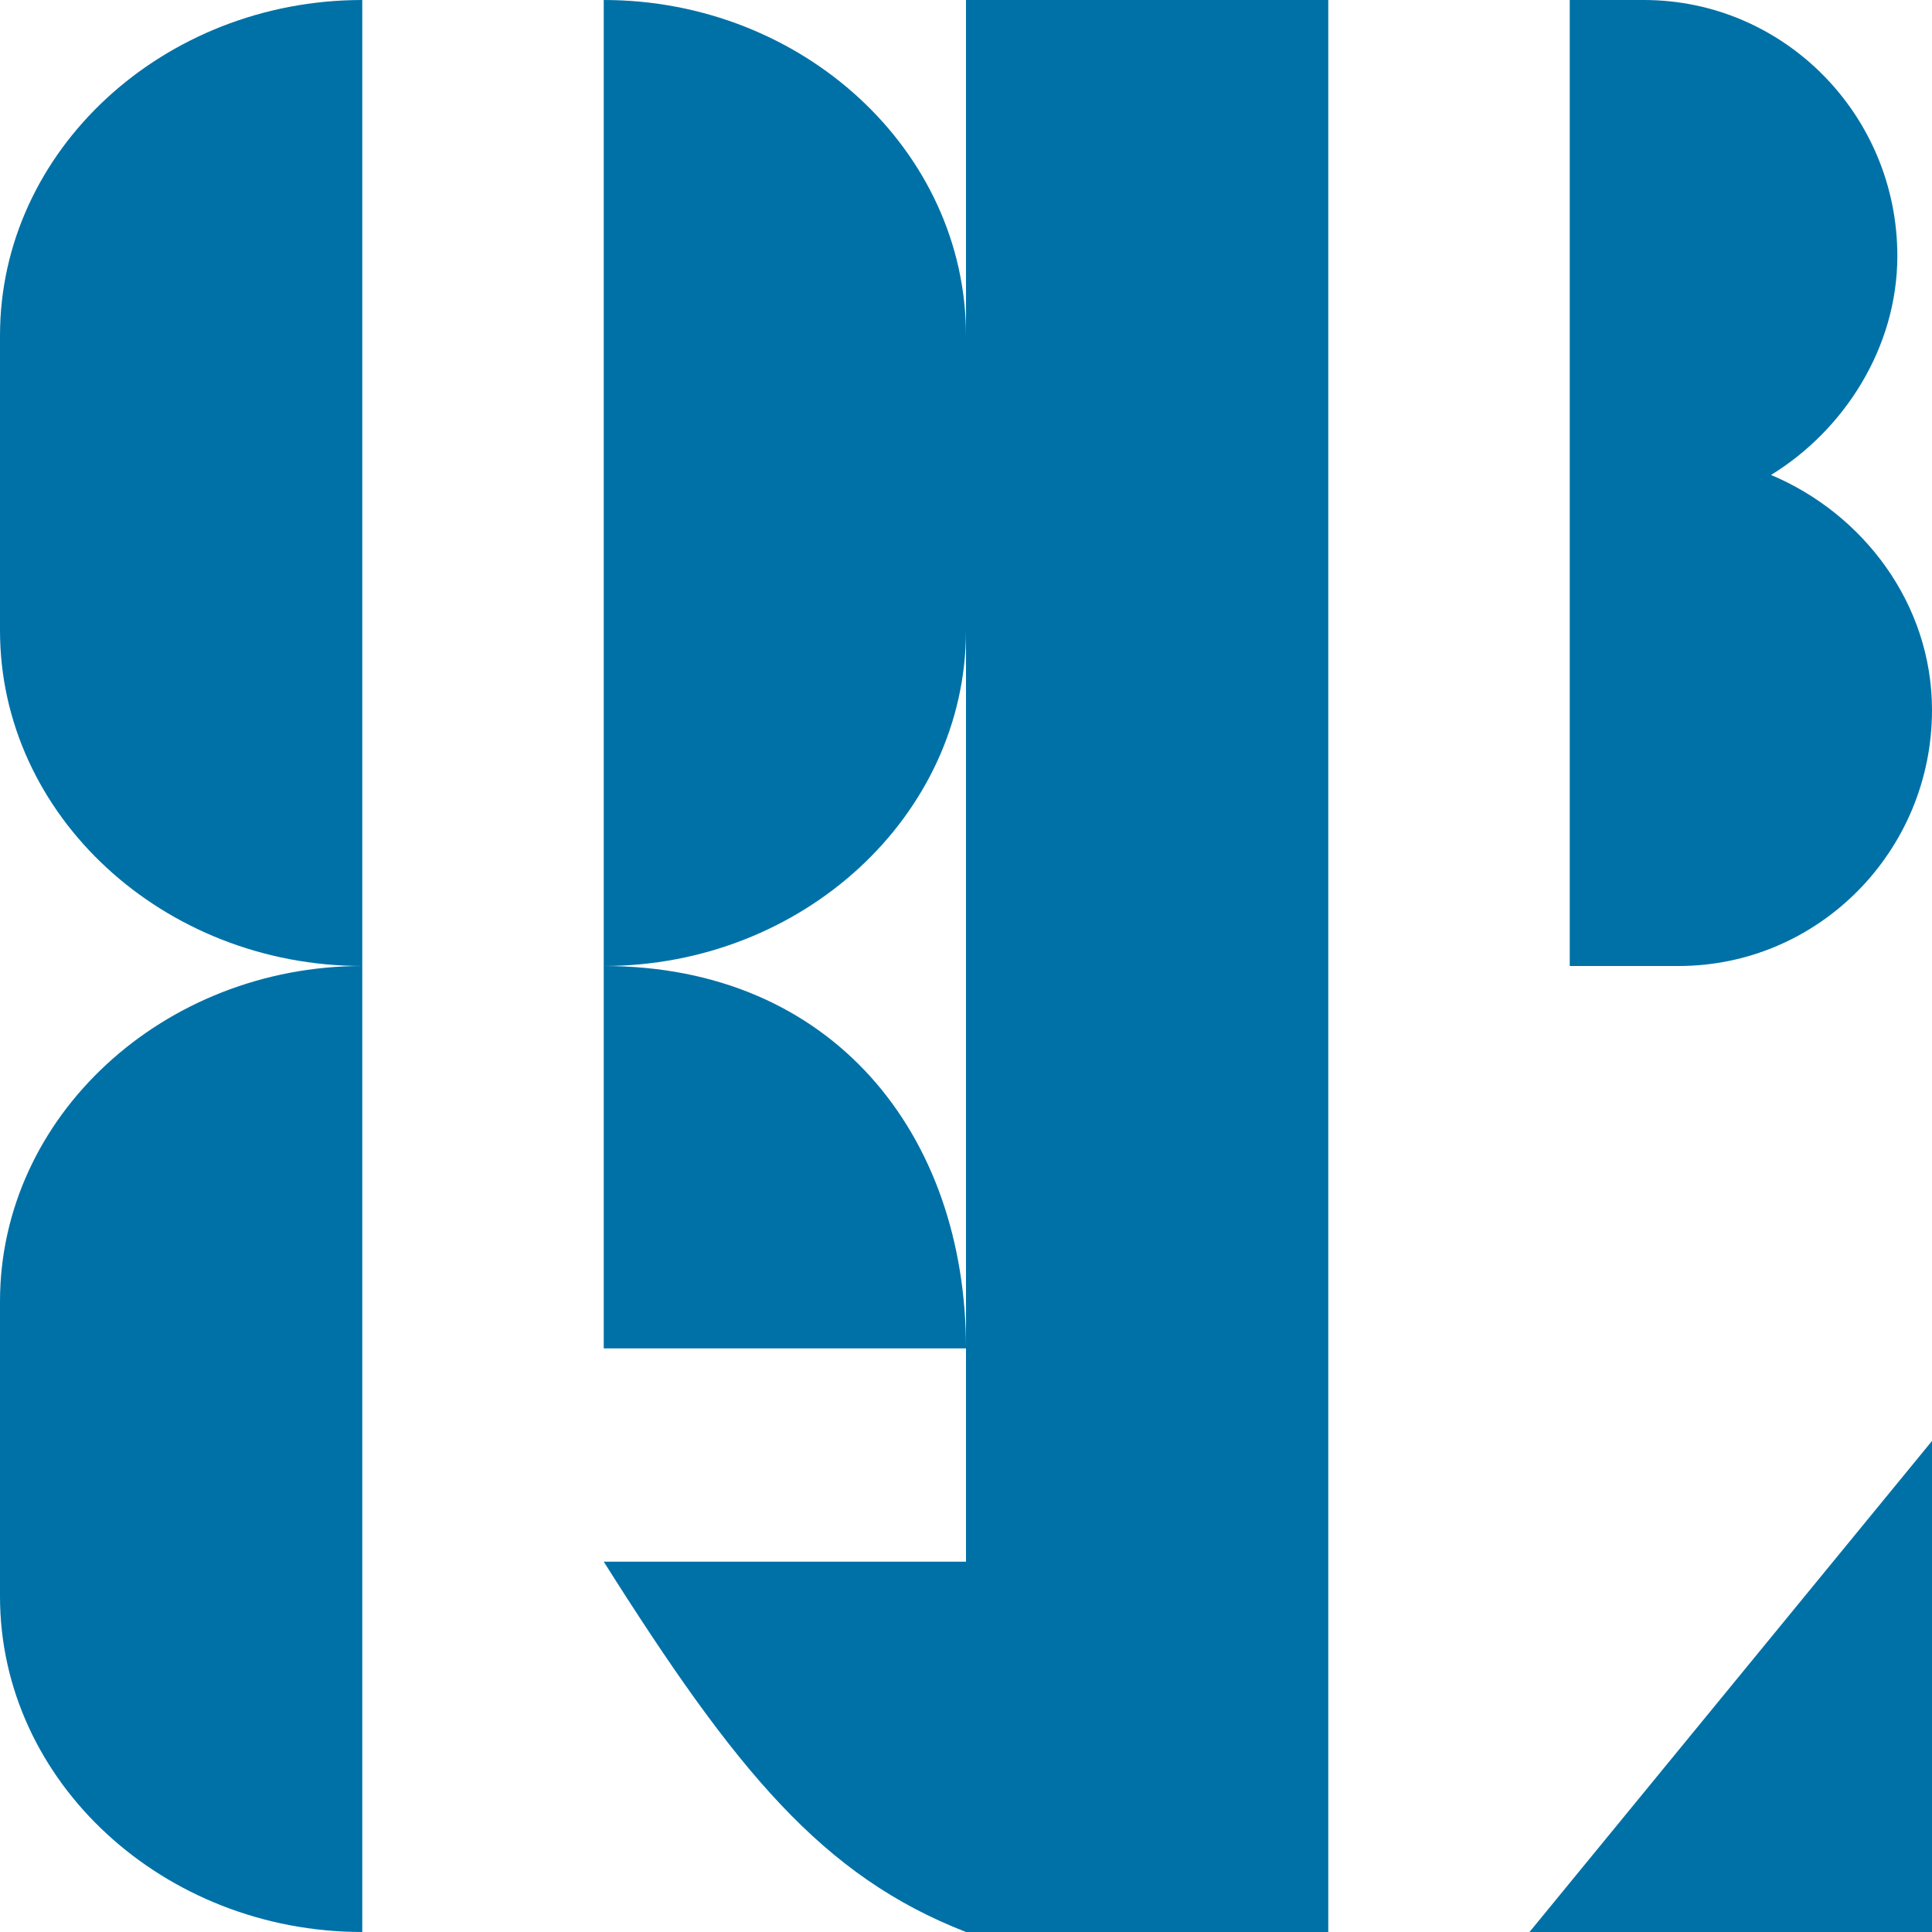
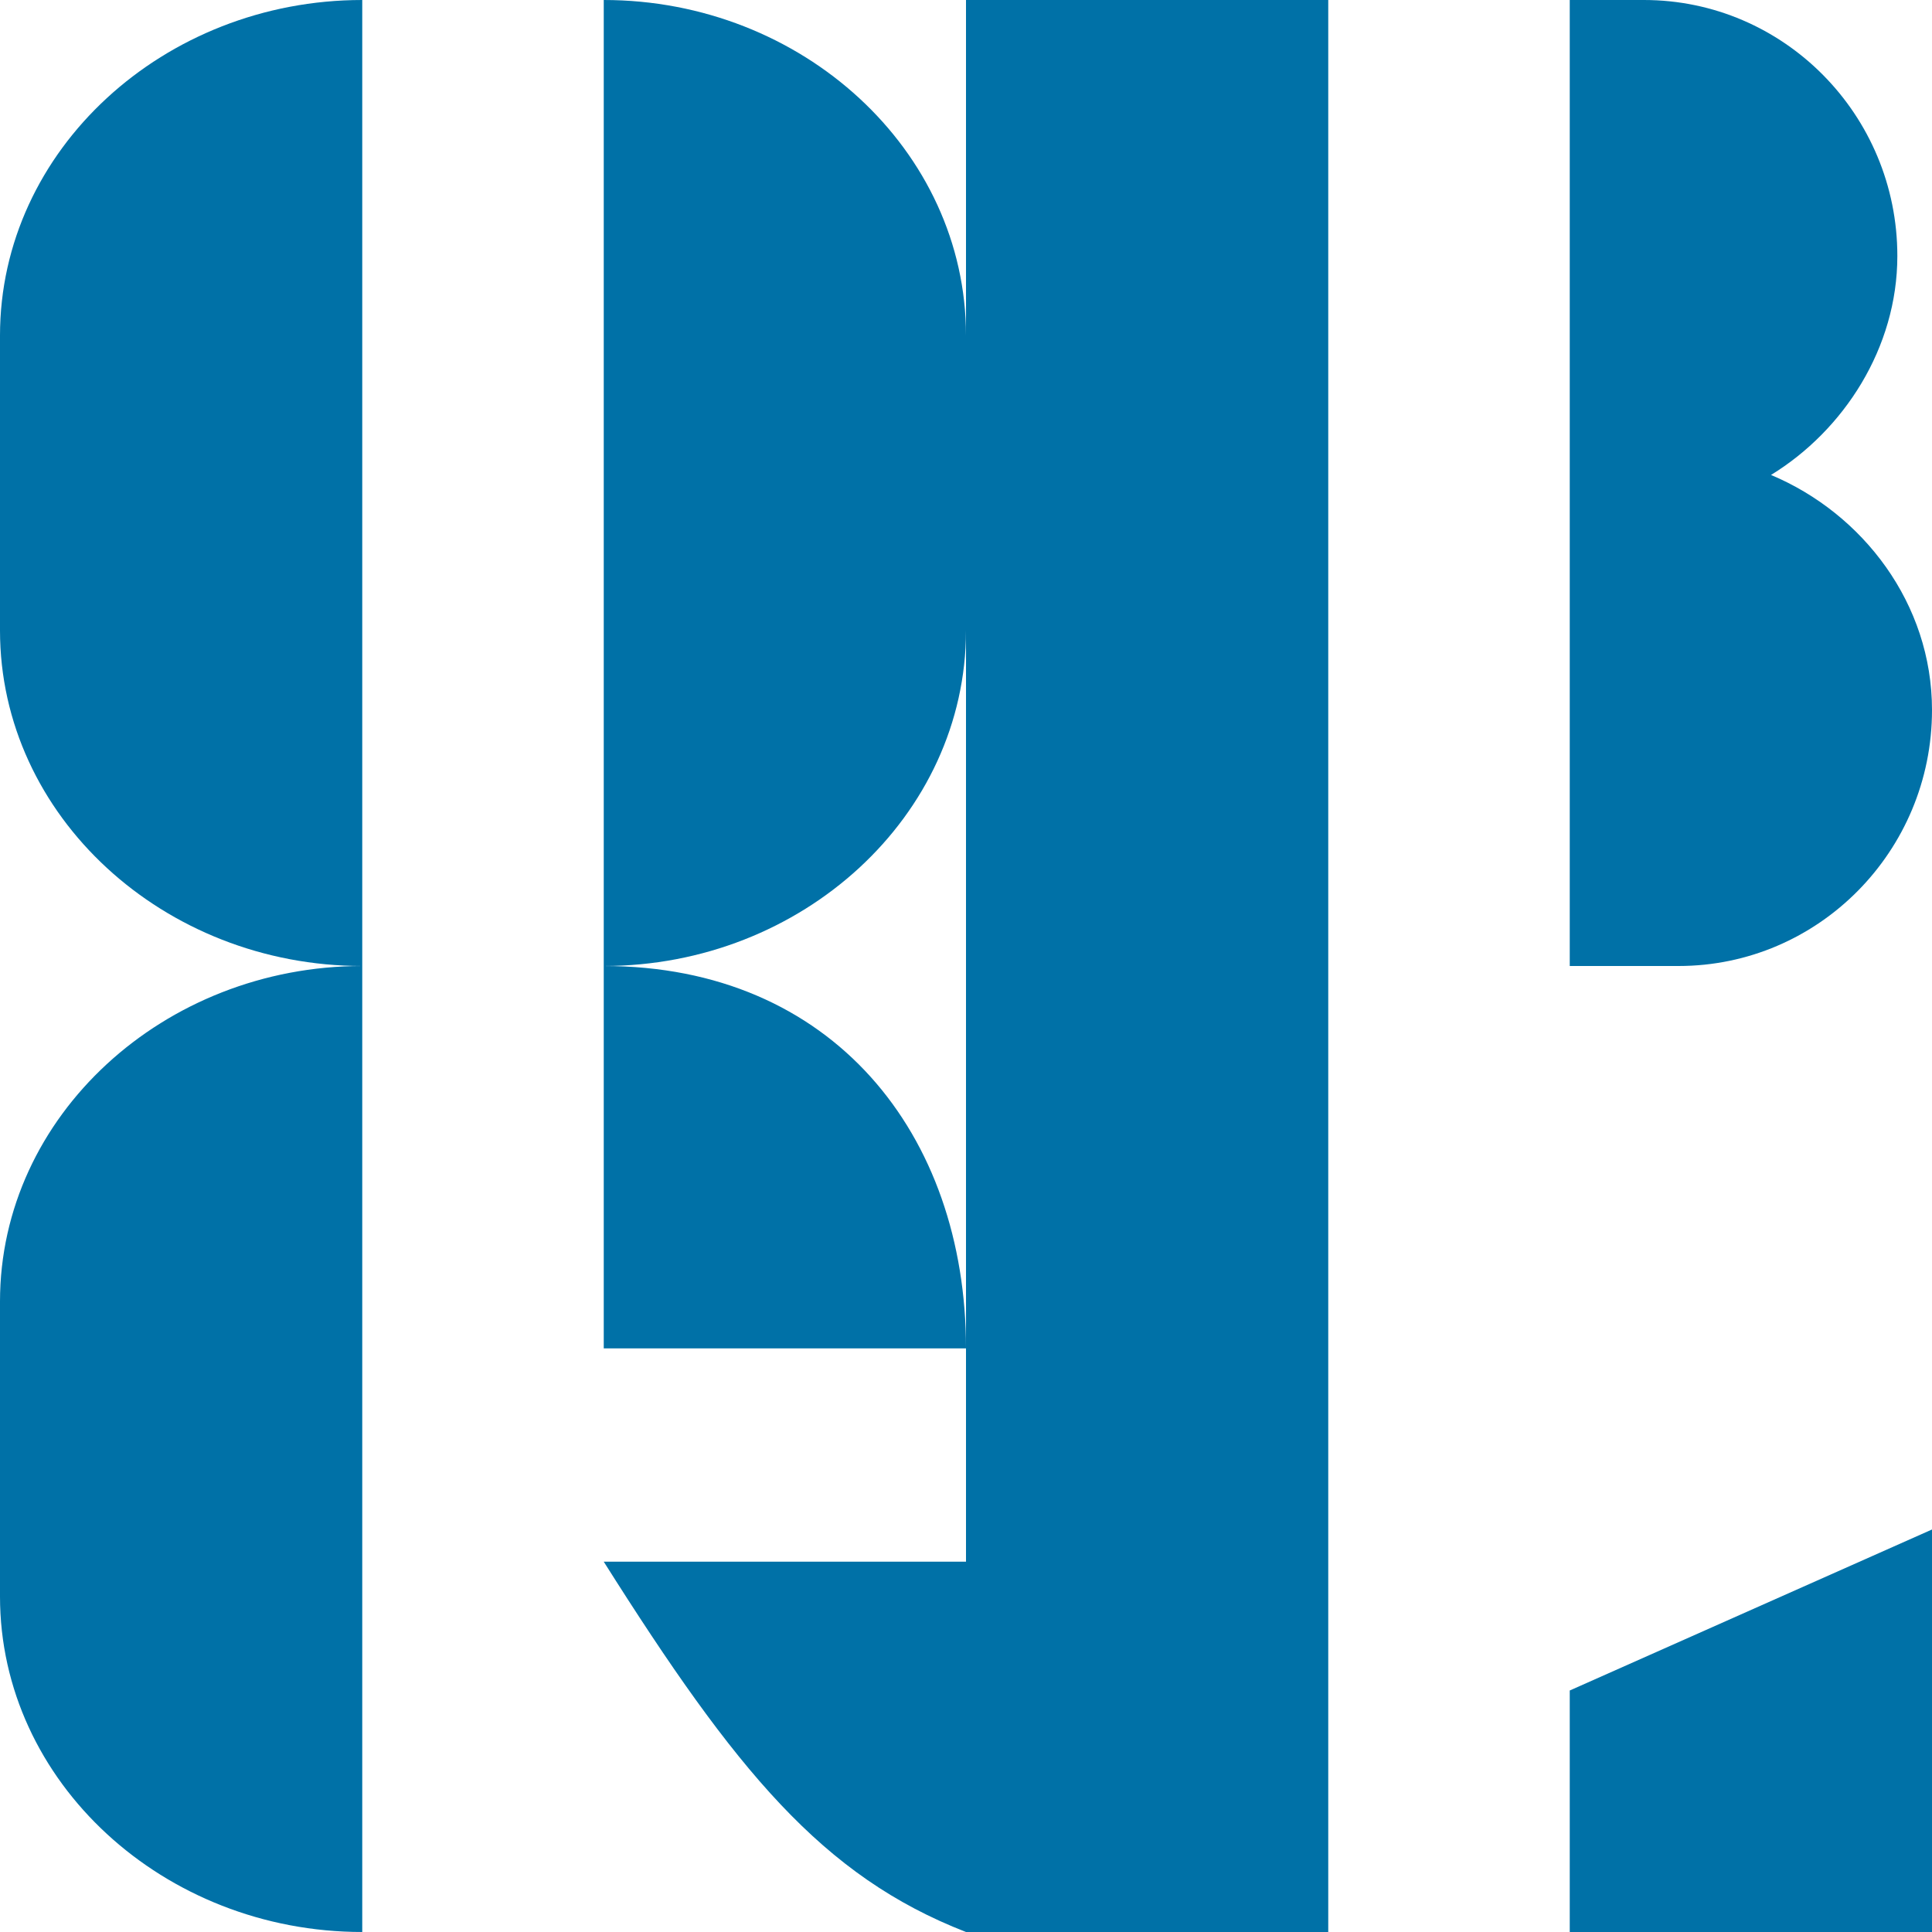
<svg xmlns="http://www.w3.org/2000/svg" width="48" height="48" viewBox="0 0 48 48" version="1.1" id="svg1">
  <defs id="defs1" />
  <g id="layer1">
    <path d="M 24,-1.1825562e-5 V 24 h 9 V -1.1825562e-5 Z M 44,11.8 c 1.812,-1.11 3.139,-3.16 3.139,-5.44 0,-3.51 -2.822,-6.36 -6.297,-6.36 H 39 V 24 h 2.703 c 3.475,0 6.297,-2.85 6.297,-6.36 0,-2.64 -1.713,-4.88 -4,-5.84 z" id="text1" aria-label="B" style="fill:#0071a7" />
-     <path d="m 24,24 v 24 h 9 V 24 Z M 38,48 48,35.8 V 48 Z" id="text1-4" style="fill:#0071a7" aria-label="L" />
+     <path d="m 24,24 v 24 h 9 V 24 Z m 15,24 v -6 l 9,-4 v 10 z" id="text1-4" style="fill:#0071a7" aria-label="L" />
    <path d="M 9,24 C 4.074,24 0,20.276 0,15.665 V 8.335 C 0,3.724 4.074,0 9,0 Z m 6,0 C 19.926,24 24,20.276 24,15.665 V 8.335 C 24,3.724 19.926,0 15,0 Z" id="text1-4-2" style="fill:#0071a7" aria-label="O" />
    <path d="M 9,24 V 48 C 4.074,48 0,44.276 0,39.665 V 32.335 C 0,27.724 4.074,24 9,24 Z M 15,33.5 V 24 c 5.684,0 9,4.18 9,9.5 z M 15,38.8 c 3.284,5.202 5.432,7.811 9,9.2 v -9.2 z" id="text1-4-2-2" style="fill:#0071a7" aria-label="G" />
  </g>
</svg>
